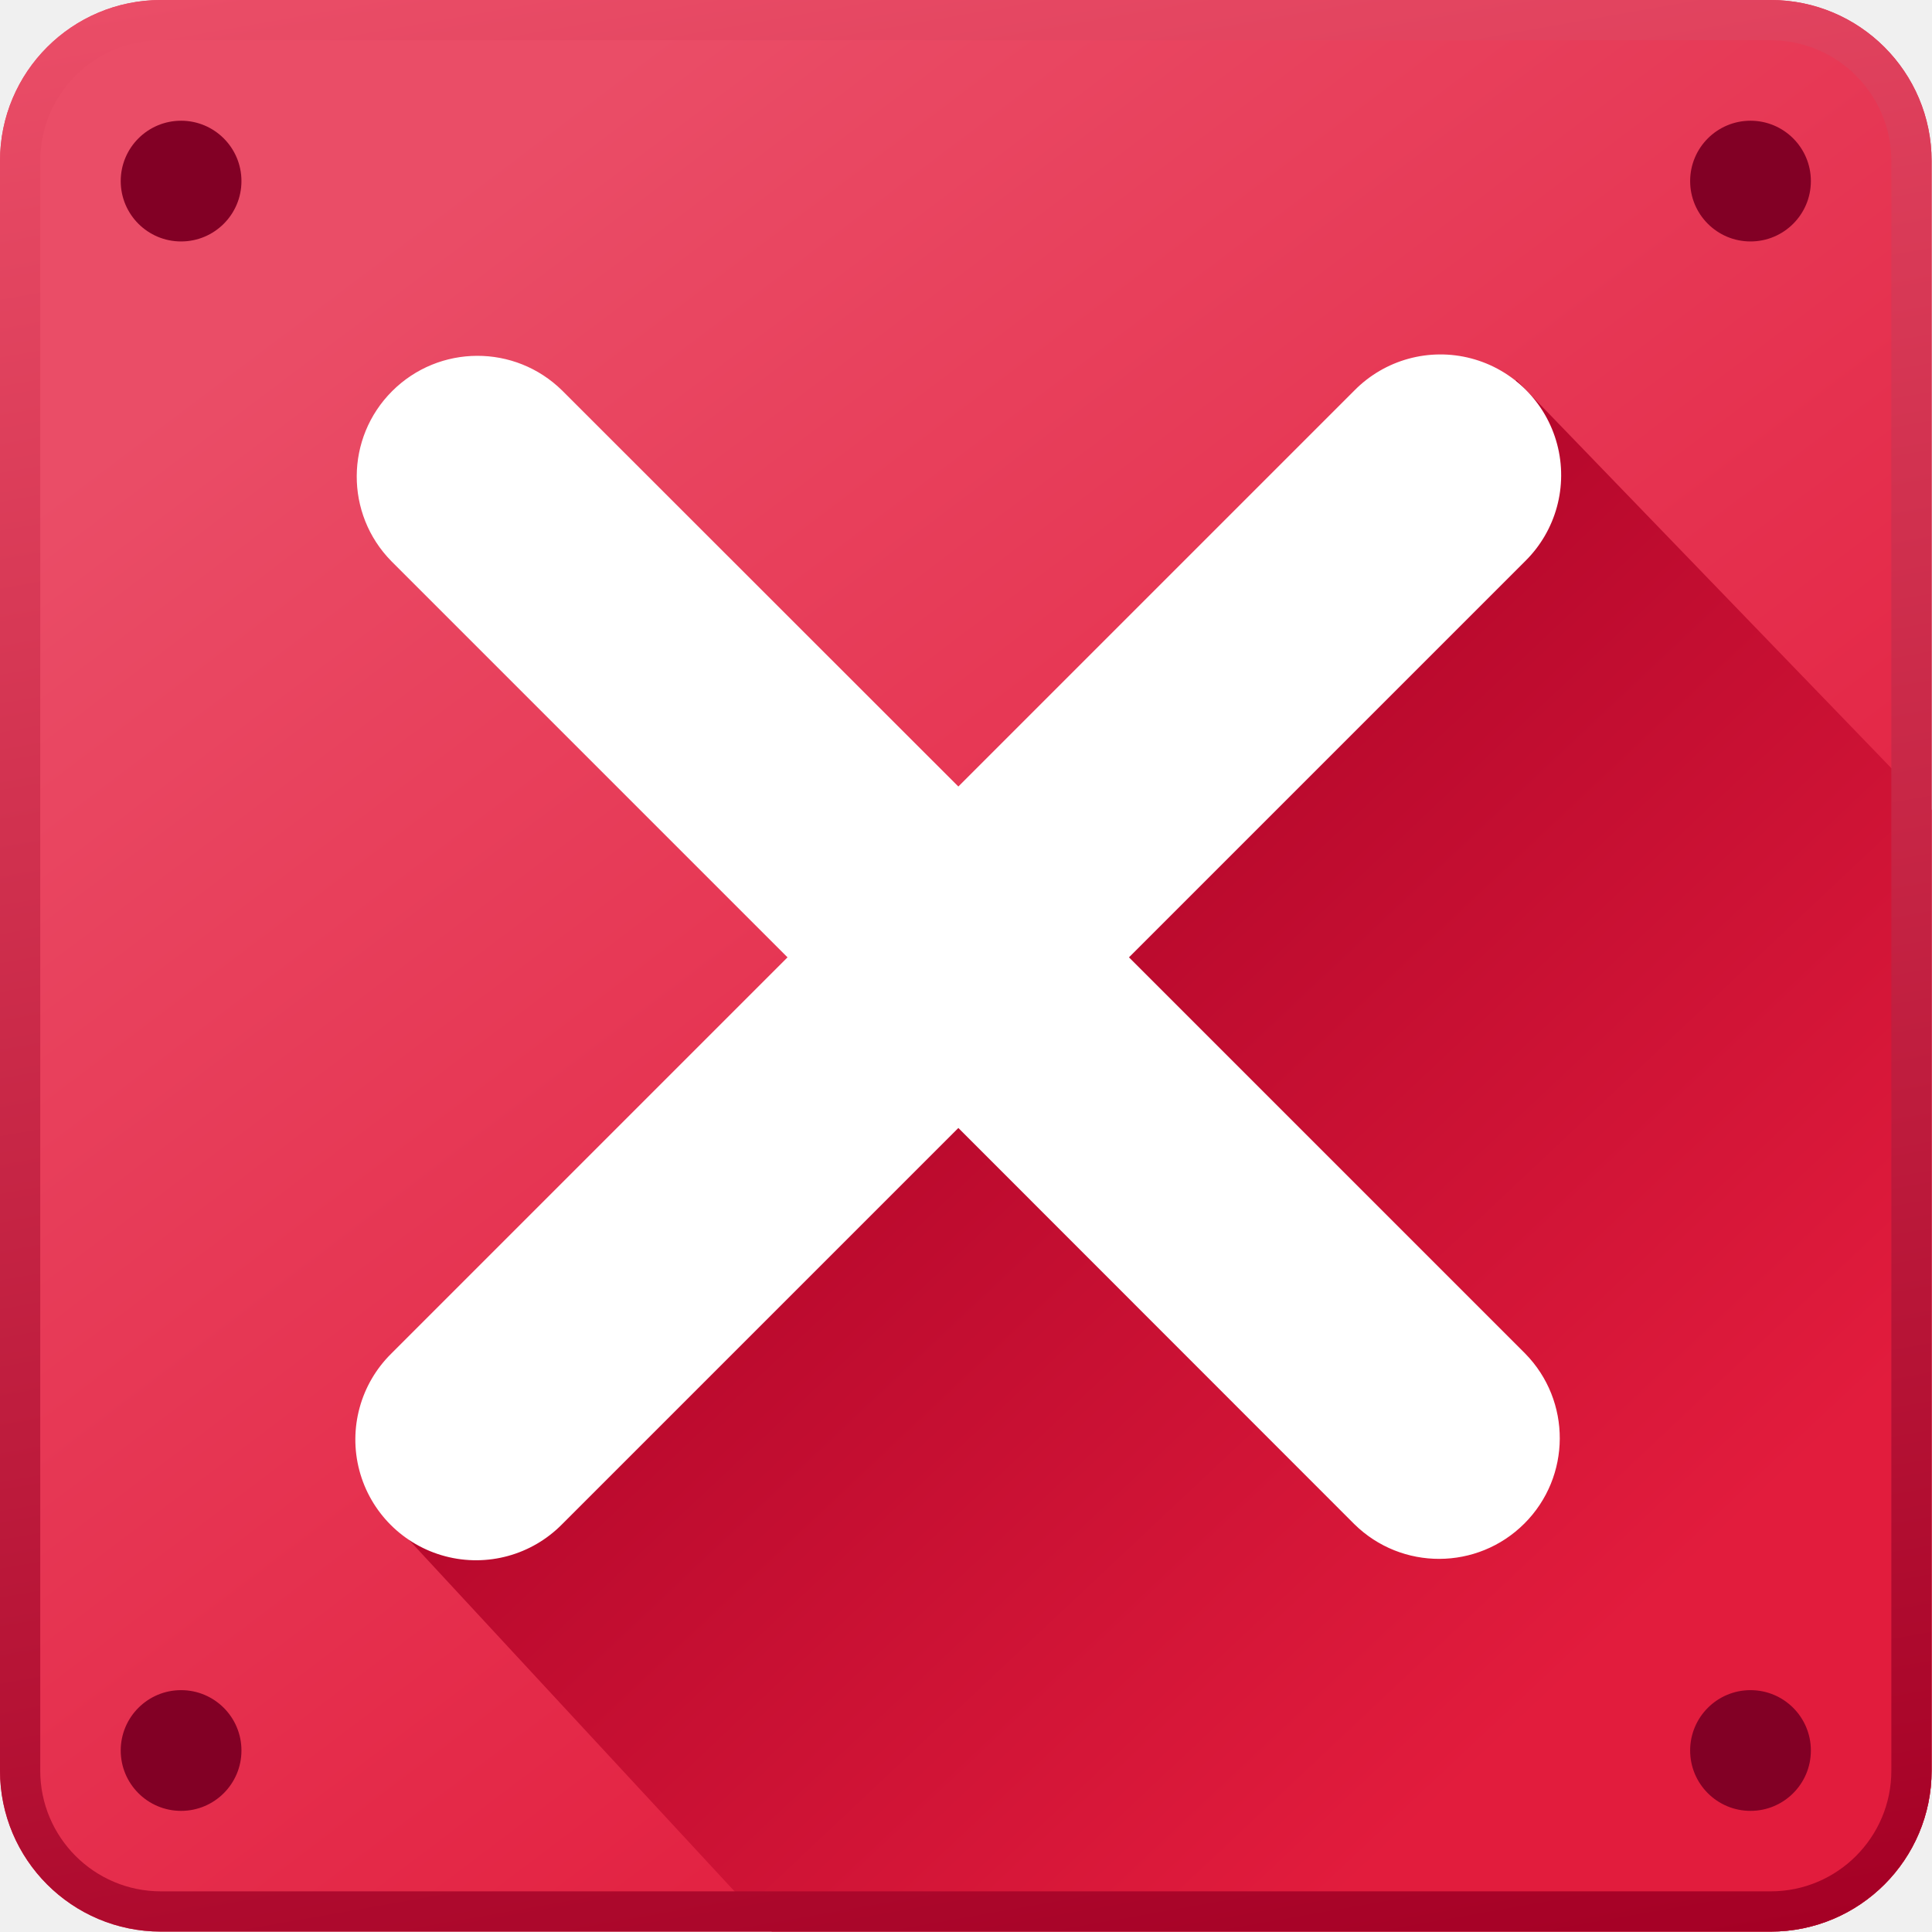
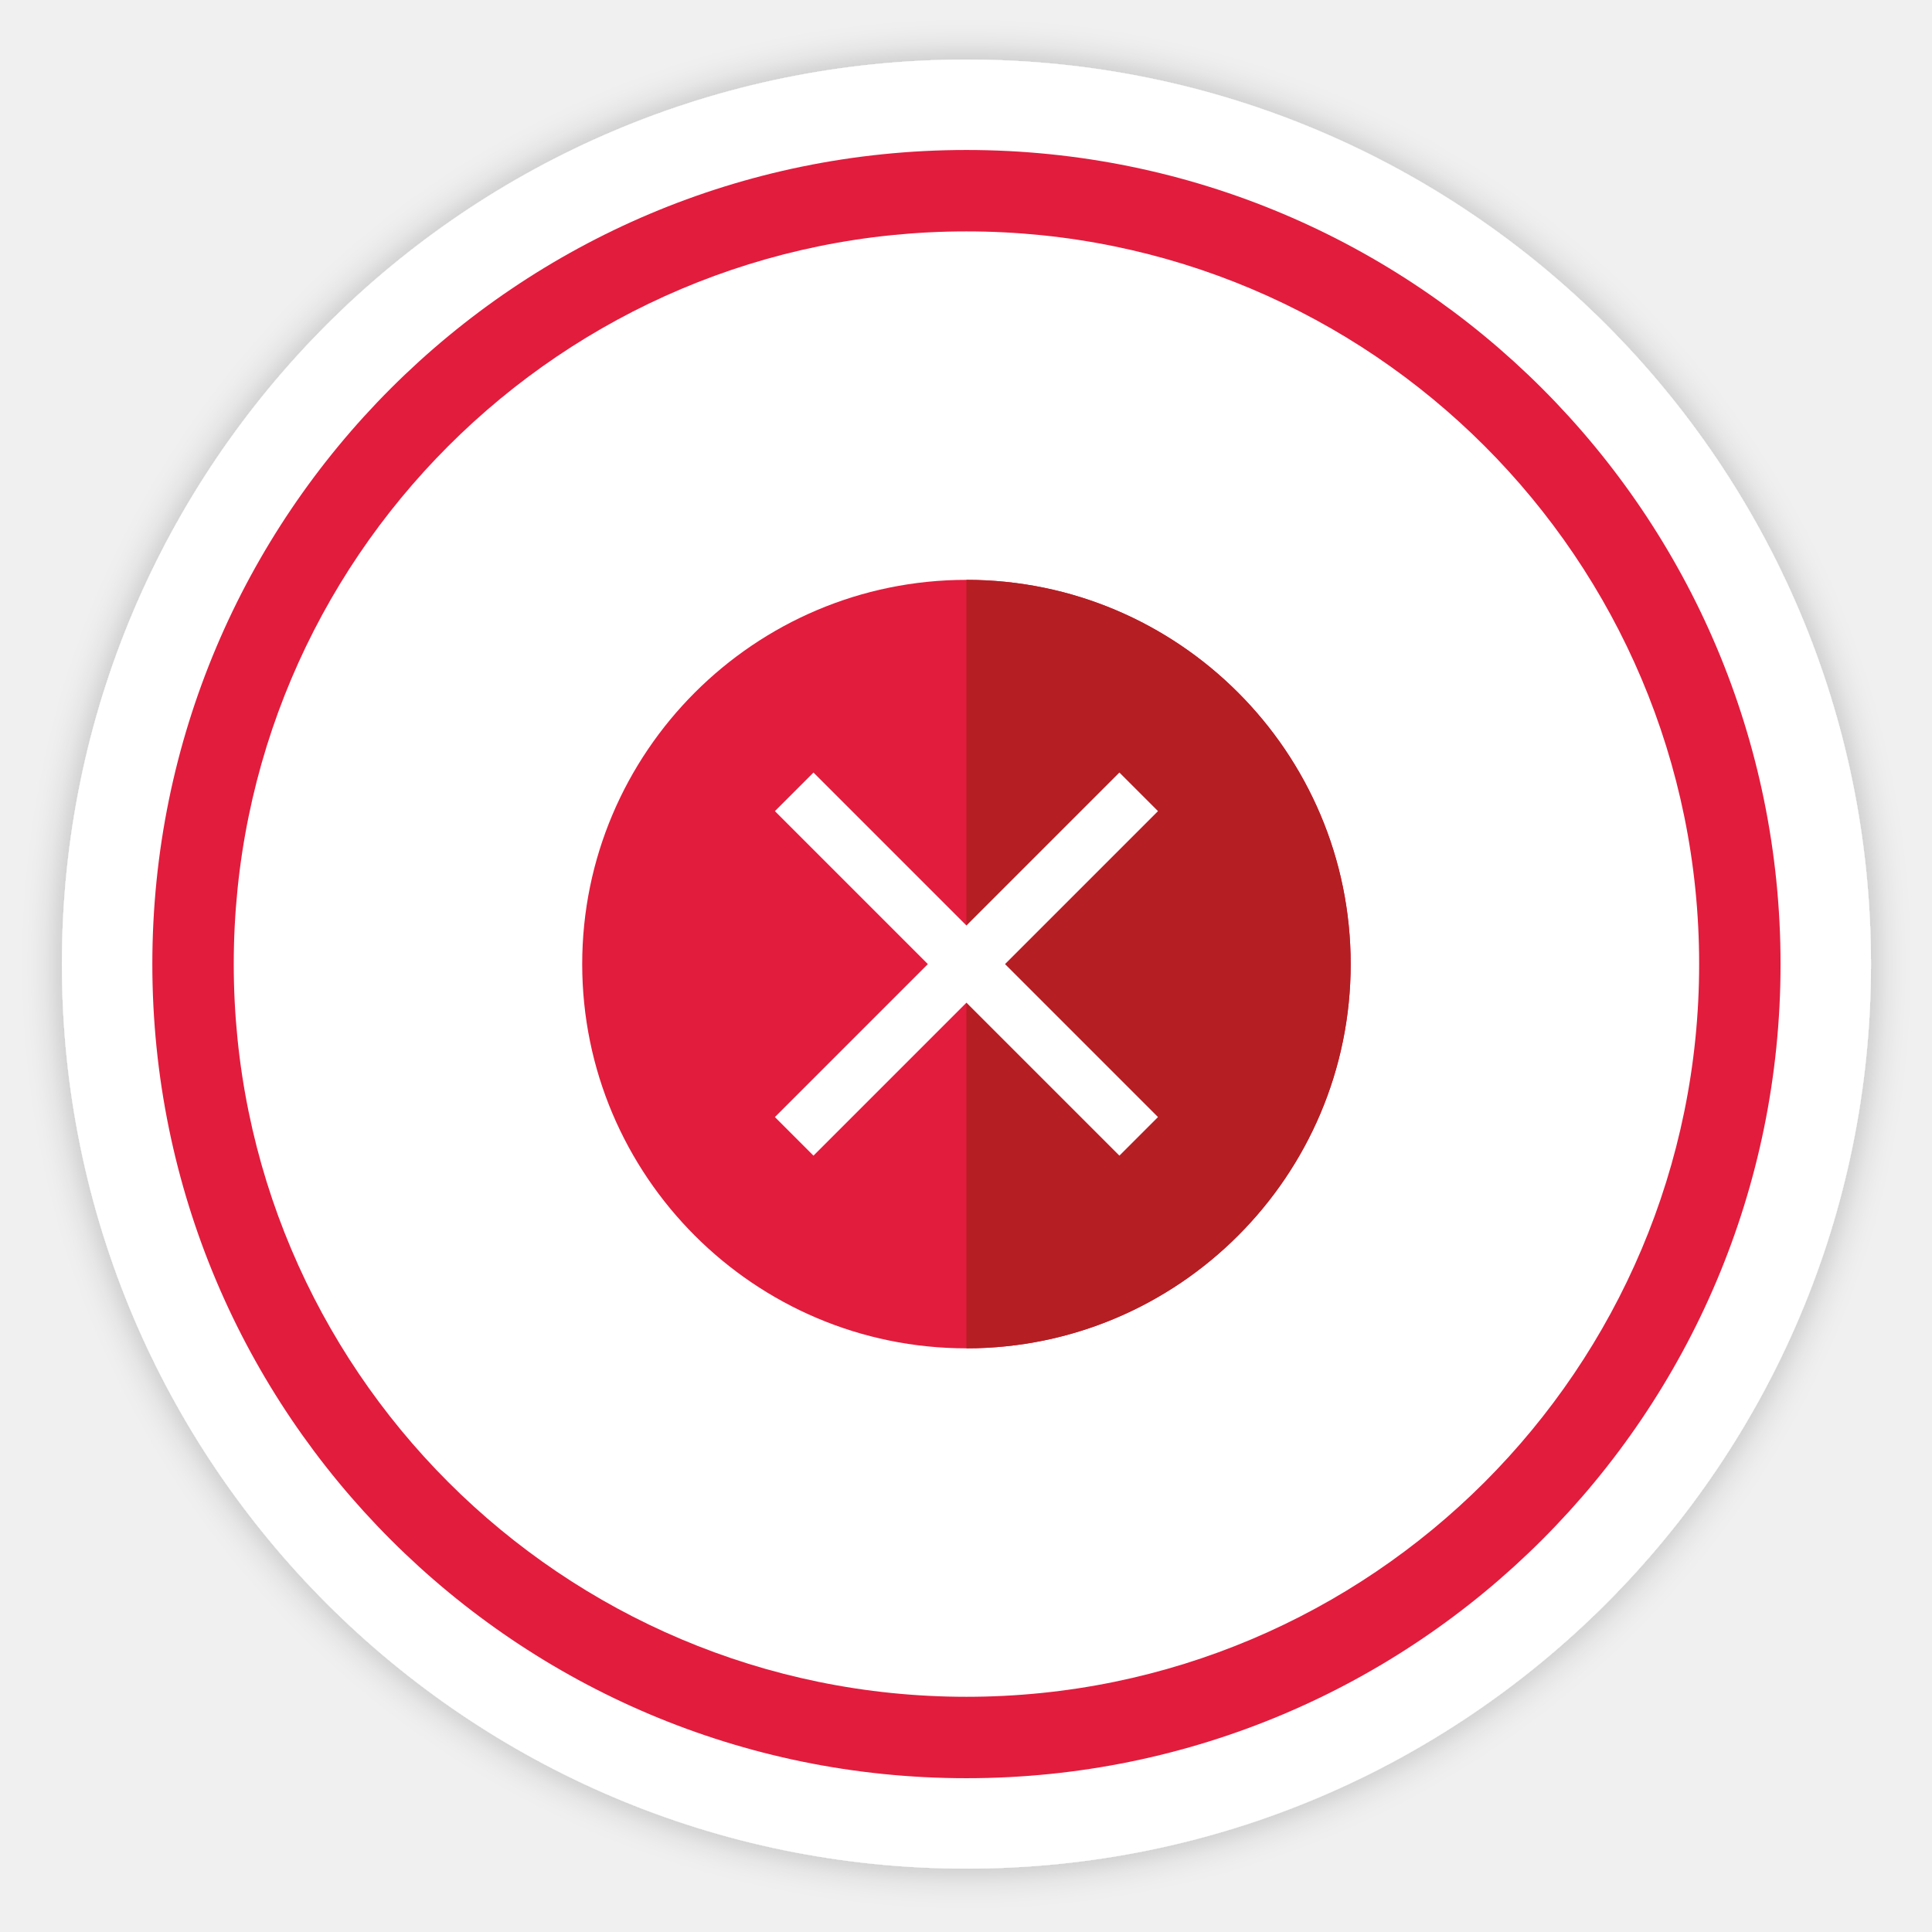
- <svg xmlns="http://www.w3.org/2000/svg" viewBox="0 0 96 96.02">
+ <svg xmlns="http://www.w3.org/2000/svg" viewBox="0 0 304 304">
  <defs>
-     <linearGradient id="a" x1="20.07" y1="11.02" x2="72.88" y2="80.95" gradientUnits="userSpaceOnUse">
-       <stop offset="0" stop-color="#ea4d67" />
-       <stop offset="1" stop-color="#e21c3d" />
-     </linearGradient>
-     <linearGradient id="b" x1="34.98" y1="33.9" x2="80.06" y2="81.83" gradientUnits="userSpaceOnUse">
-       <stop offset="0" stop-color="#a50025" />
-       <stop offset="1" stop-color="#e21c3d" />
-     </linearGradient>
-     <linearGradient id="c" x1="38.56" y1="-5.51" x2="57.44" y2="101.51" gradientUnits="userSpaceOnUse">
-       <stop offset="0" stop-color="#ea4d67" />
-       <stop offset="1" stop-color="#a50025" />
-     </linearGradient>
+     <style>.f,.g{fill:#fff;}.h{fill:#e21c3d;}.i{fill:#b51e23;}.g{filter:url(#d);}</style>
+     <filter id="d" filterUnits="userSpaceOnUse">
+       <feOffset dx="0" dy="0" />
+       <feGaussianBlur result="e" stdDeviation="3" />
+       <feFlood flood-color="#000" flood-opacity=".24" />
+       <feComposite in2="e" operator="in" />
+       <feComposite in="SourceGraphic" />
+     </filter>
  </defs>
-   <rect width="96" height="96" rx="8" ry="8" fill="url(#a)" />
-   <path d="M19.38 75.51L38.36 96H88a8 8 0 008-8V40.25L75.37 18.89z" fill="url(#b)" />
-   <circle cx="87" cy="87" r="3" fill="#820025" />
-   <circle cx="9" cy="87" r="3" fill="#820025" />
-   <circle cx="87" cy="9" r="3" fill="#820025" />
-   <circle cx="9" cy="9" r="3" fill="#820025" />
-   <path d="M56.11 47.58L75.8 27.89a6 6 0 10-8.49-8.48L47.63 39.09 27.94 19.41a6 6 0 00-8.49 8.48l19.69 19.69-19.69 19.69a6 6 0 108.49 8.48l19.69-19.69 19.68 19.69a6 6 0 008.49-8.48z" fill="#fff" />
-   <path d="M88 2a6 6 0 016 6v80a6 6 0 01-6 6H8a6 6 0 01-6-6V8a6 6 0 016-6h80m0-2H8a8 8 0 00-8 8v80a8 8 0 008 8h80a8 8 0 008-8V8a8 8 0 00-8-8z" fill="url(#c)" />
+   <g id="a" />
+   <g id="b">
+     <g id="c">
+       <g>
+         <g>
+           <circle class="g" cx="152.07" cy="151.7" r="142.33" />
+           <circle class="h" cx="152.07" cy="151.7" r="128.1" />
+           <circle class="f" cx="152.07" cy="151.7" r="115.29" />
+         </g>
+         <g>
+           <g>
+             <path class="h" d="M152.07,212.16c-33.34,0-60.46-27.12-60.46-60.46s27.12-60.46,60.46-60.46,60.46,27.12,60.46,60.46-27.12,60.46-60.46,60.46Z" />
+             <path class="i" d="M152.07,91.24v120.92c33.34,0,60.46-27.12,60.46-60.46s-27.12-60.46-60.46-60.46Z" />
+           </g>
+           <path class="f" d="M182.21,127.63l-6.07-6.07-24.07,24.07-24.07-24.07-6.07,6.07,24.07,24.07-24.07,24.07,6.07,6.07,24.07-24.07,24.07,24.07,6.07-6.07-24.07-24.07,24.07-24.07Z" />
+         </g>
+       </g>
+     </g>
+   </g>
</svg>
